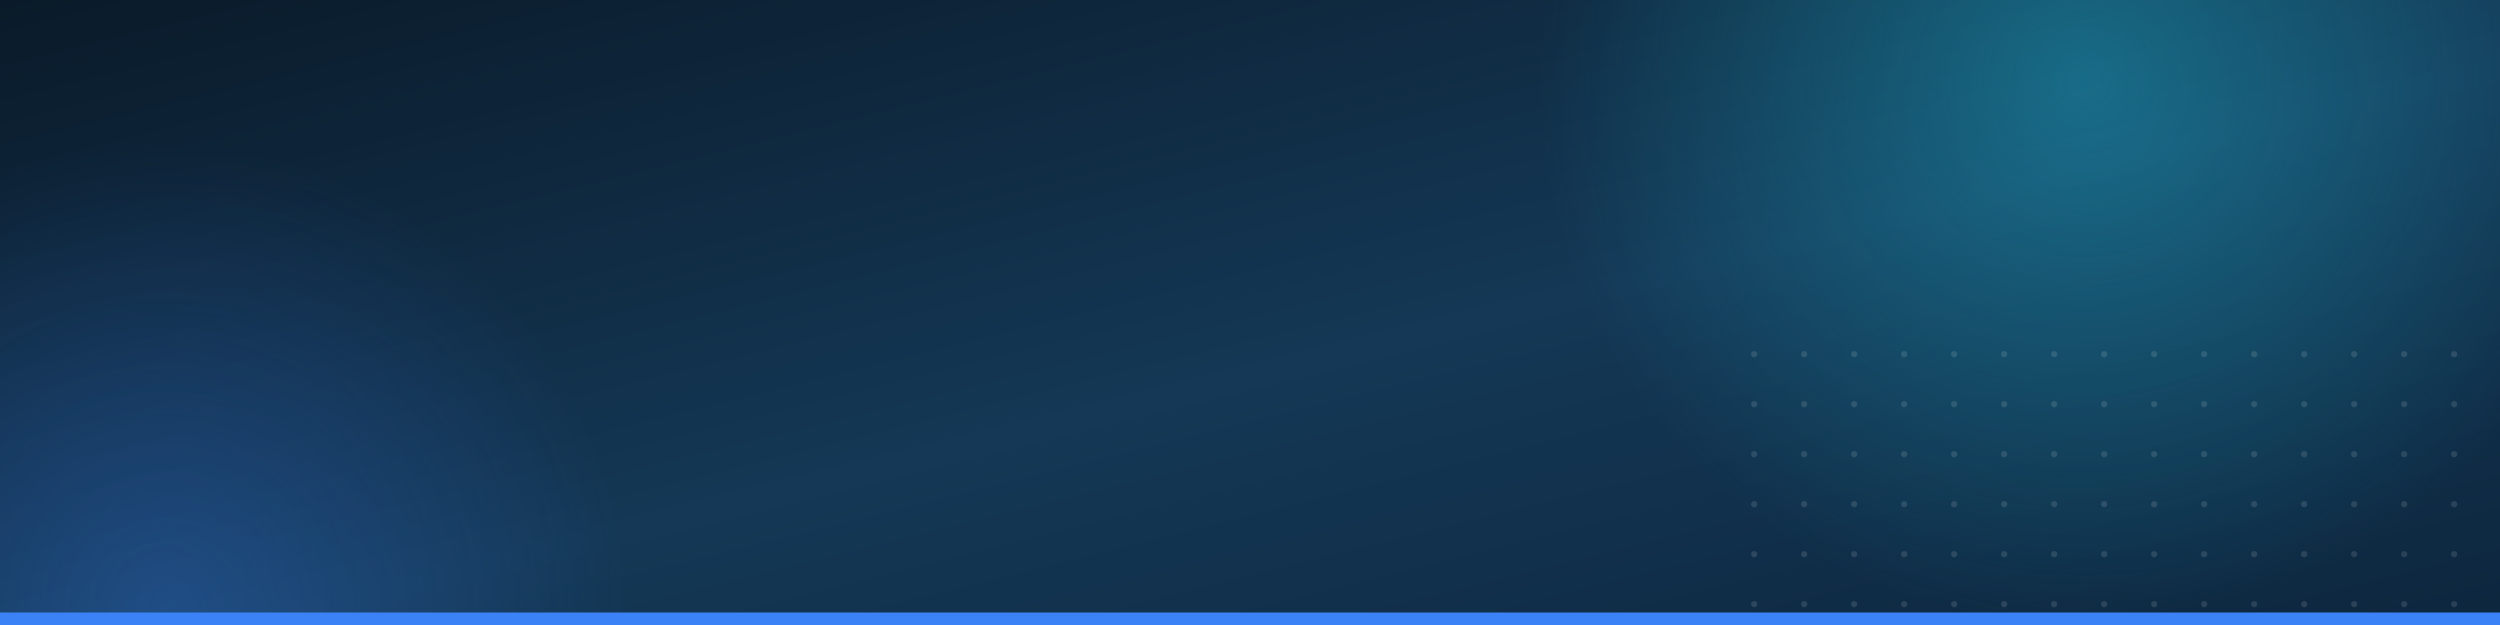
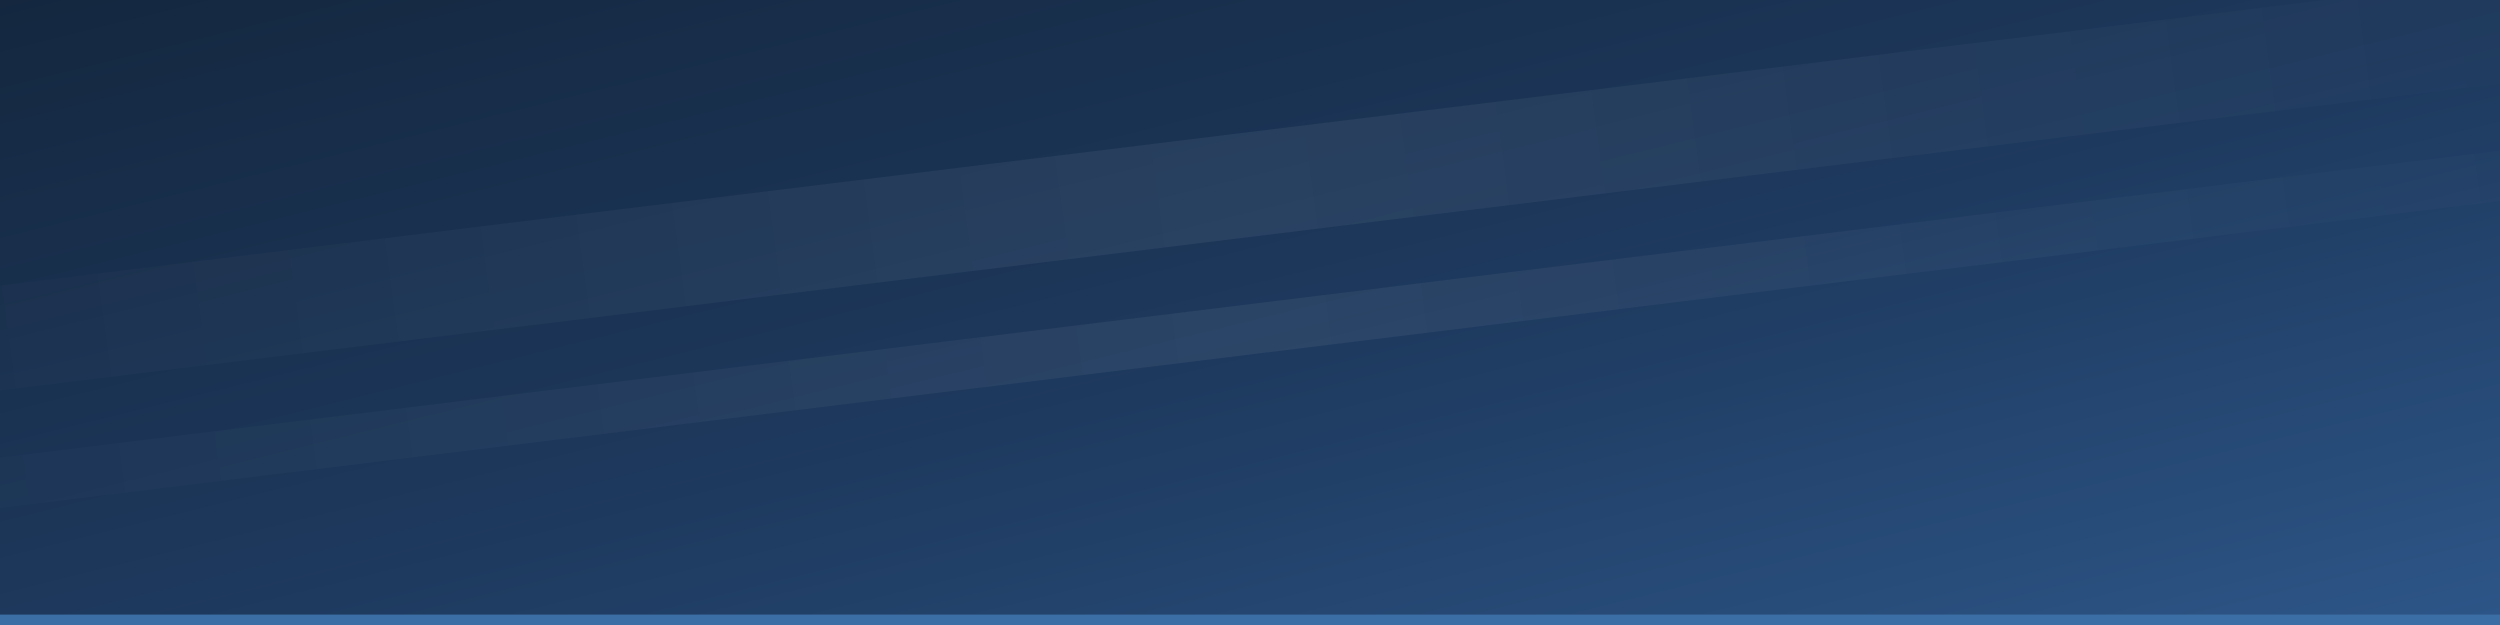
<svg xmlns="http://www.w3.org/2000/svg" viewBox="0 0 1200 300" preserveAspectRatio="xMidYMid slice">
  <defs>
    <linearGradient id="bg" x1="0" y1="0" x2="1" y2="1">
-       <stop offset="0" stop-color="#0a1a29" />
-       <stop offset="0.55" stop-color="#143856" />
-       <stop offset="1" stop-color="#0d263e" />
+       <stop offset="0" stop-color="#14273f" />
+       <stop offset="0.55" stop-color="#1e3a5f" />
+       <stop offset="1" stop-color="#2d5688" />
    </linearGradient>
-     <radialGradient id="glowA">
-       <stop offset="0" stop-color="#22d3ee" stop-opacity="0.35" />
-       <stop offset="1" stop-color="#22d3ee" stop-opacity="0" />
-     </radialGradient>
-     <radialGradient id="glowB">
-       <stop offset="0" stop-color="#3b82f6" stop-opacity="0.3" />
-       <stop offset="1" stop-color="#3b82f6" stop-opacity="0" />
-     </radialGradient>
-     <pattern id="dots" width="24" height="24" patternUnits="userSpaceOnUse">
-       <circle cx="2" cy="2" r="1.5" fill="#ffffff" fill-opacity="0.12" />
-     </pattern>
+     <linearGradient id="sheen" x1="0" y1="0" x2="1" y2="0">
+       <stop offset="0" stop-color="#ffffff" stop-opacity="0" />
+       <stop offset="0.5" stop-color="#ffffff" stop-opacity="0.06" />
+       <stop offset="1" stop-color="#ffffff" stop-opacity="0" />
+     </linearGradient>
  </defs>
  <rect width="1200" height="300" fill="url(#bg)" />
-   <circle cx="1000" cy="40" r="260" fill="url(#glowA)" />
-   <circle cx="80" cy="290" r="220" fill="url(#glowB)" />
-   <rect x="840" y="150" width="340" height="150" fill="url(#dots)" />
-   <rect y="294" width="1200" height="6" fill="#3b82f6" />
+   <g transform="rotate(-7 600 150)">
+     <rect x="-120" y="64" width="1440" height="50" fill="url(#sheen)" />
+     <rect x="-120" y="146" width="1440" height="24" fill="url(#sheen)" />
+   </g>
+   <rect y="295" width="1200" height="5" fill="#3b6ea5" />
</svg>
